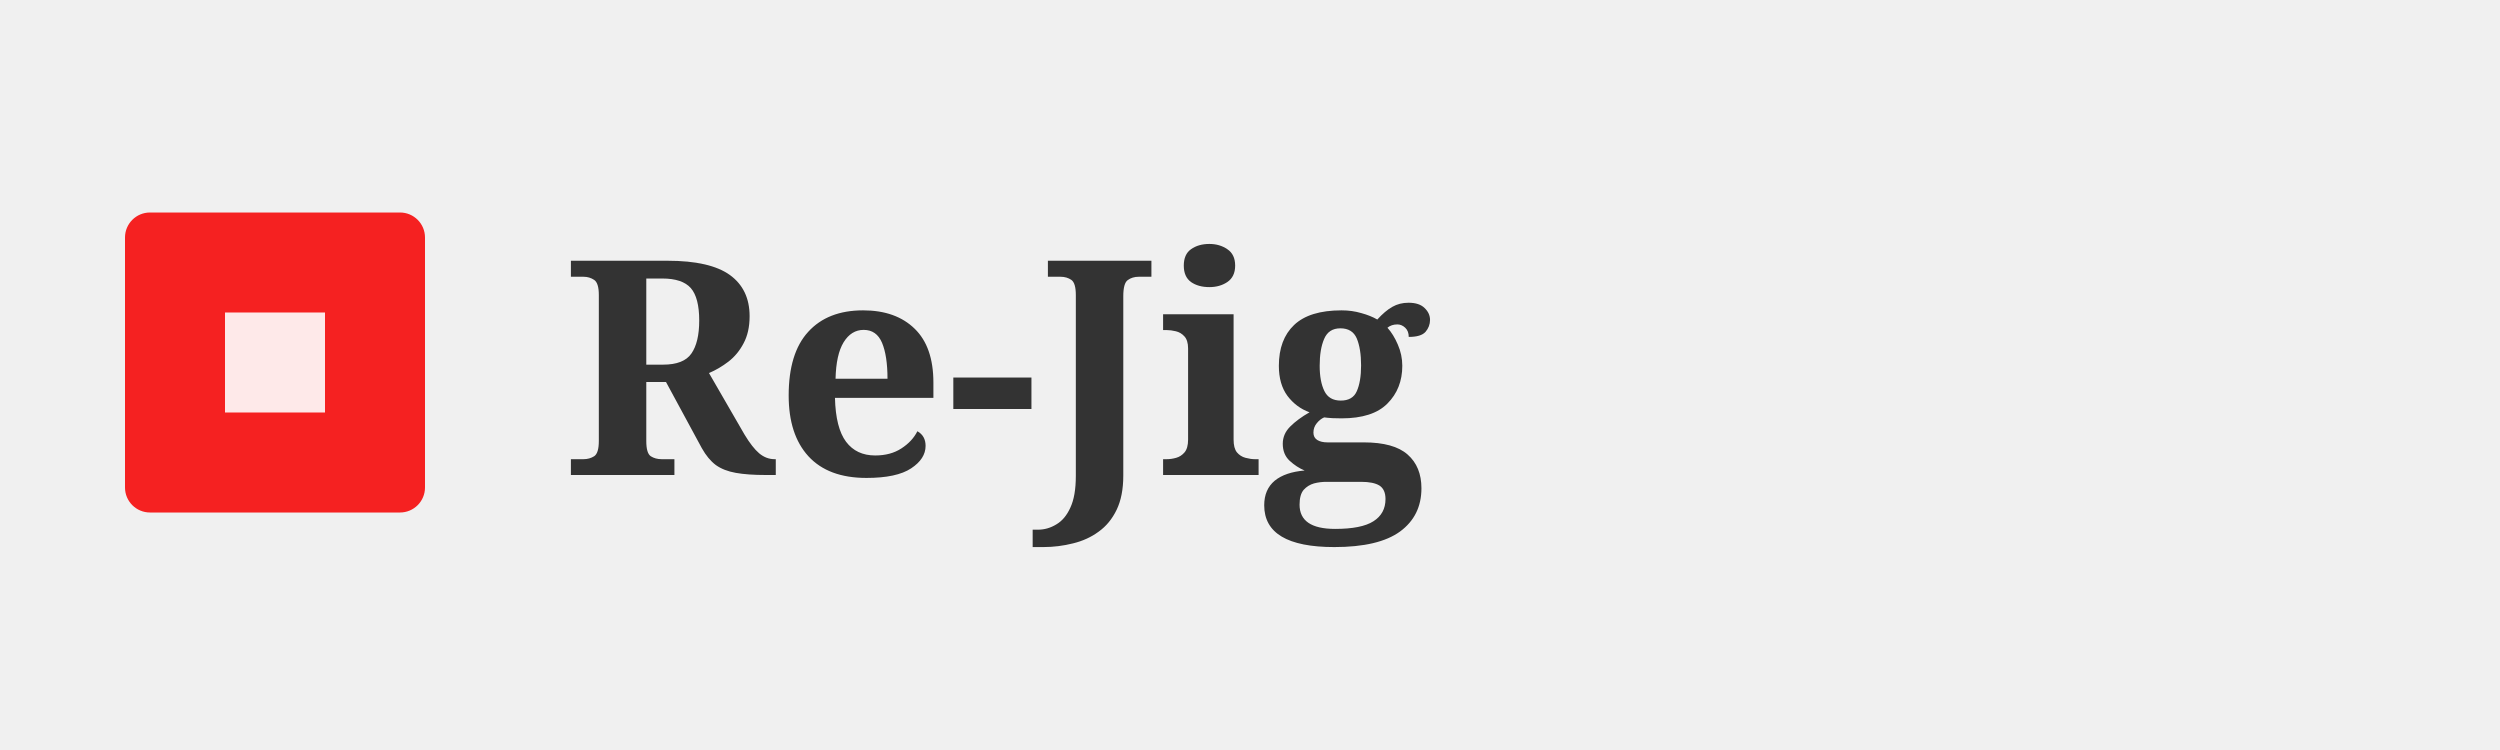
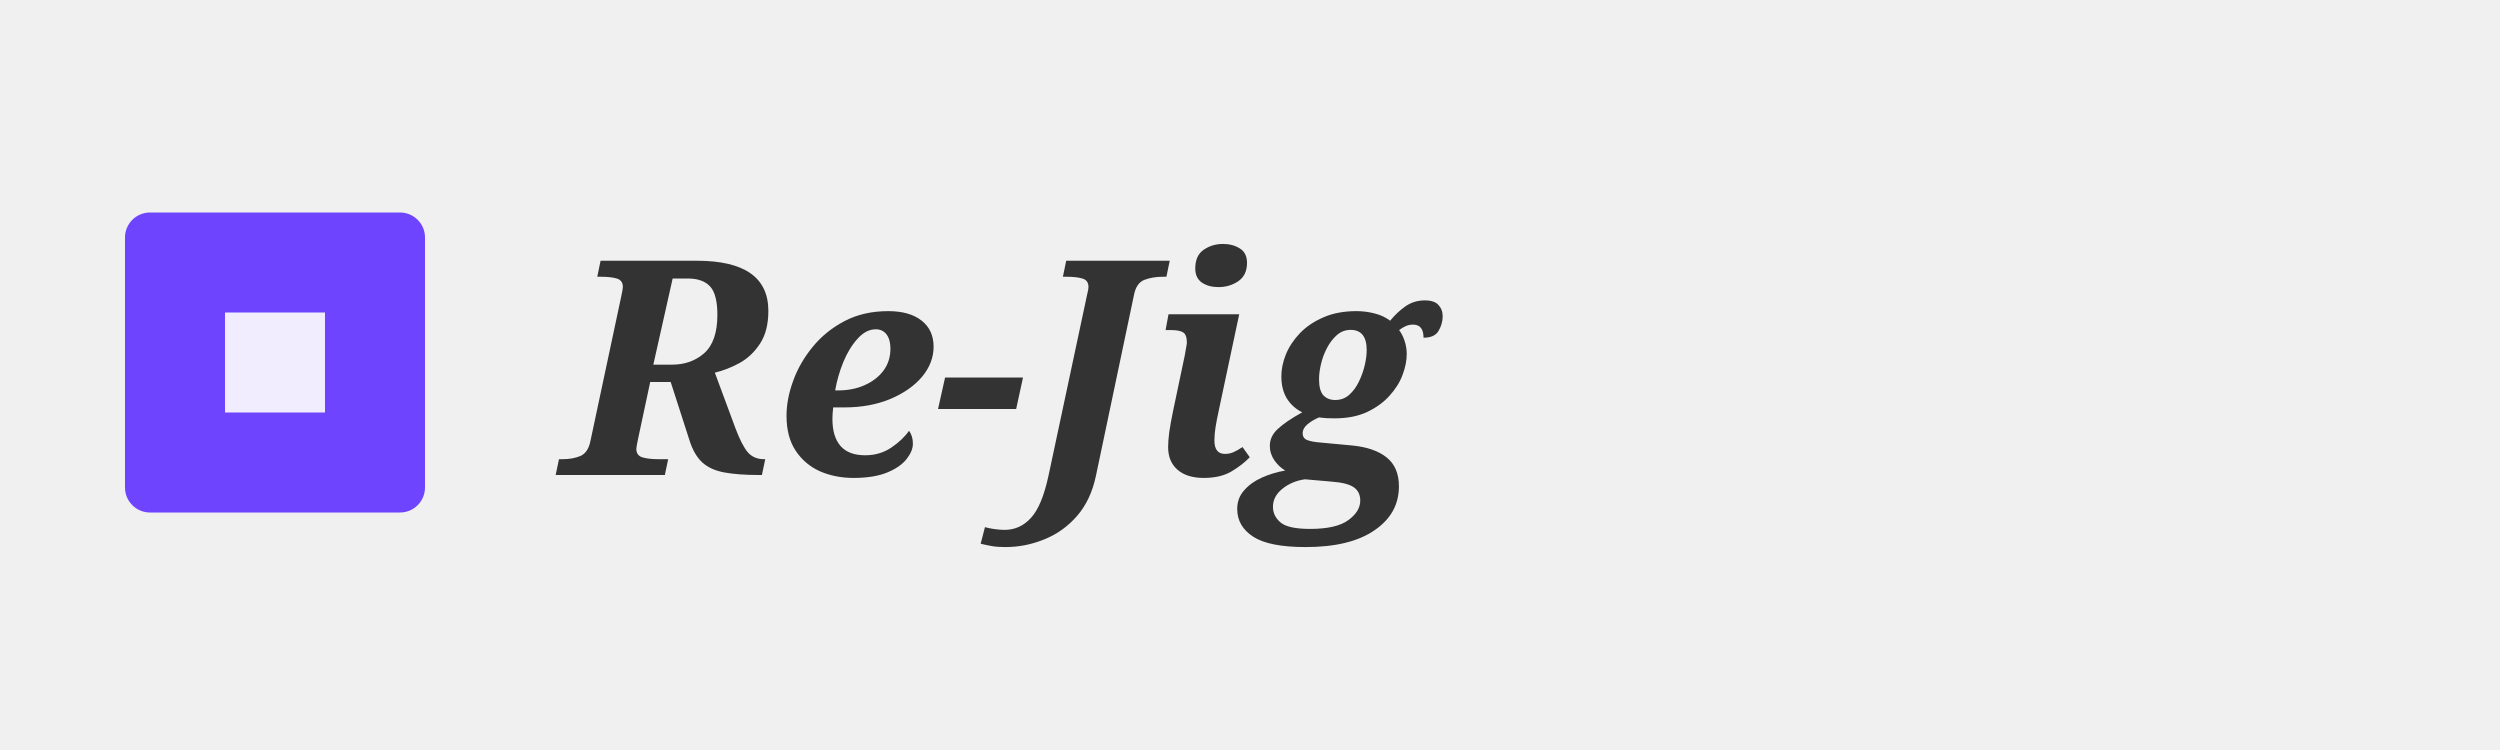
<svg xmlns="http://www.w3.org/2000/svg" width="200" height="60" viewBox="0 0 200 60" fill="none">
  <g transform="translate(10, 17)">
-     <rect x="0" y="0" width="24" height="24" fill="#F52121" rx="2" />
+     <rect x="0" y="0" width="24" height="24" fill="#6e44ff" rx="2" />
    <path d="M8 8 L16 8 L16 16 L8 16 Z" fill="white" opacity="0.9" />
  </g>
-   <text x="45" y="38" font-family="Spectral, Georgia, serif" font-size="24" font-weight="600" fill="#333333" letter-spacing="0">
+   <text x="45" y="38" font-family="Spectral, Georgia, serif" font-size="24" font-weight="700" font-style="italic" fill="#333333" letter-spacing="0">
    Re-Jig
  </text>
</svg>
